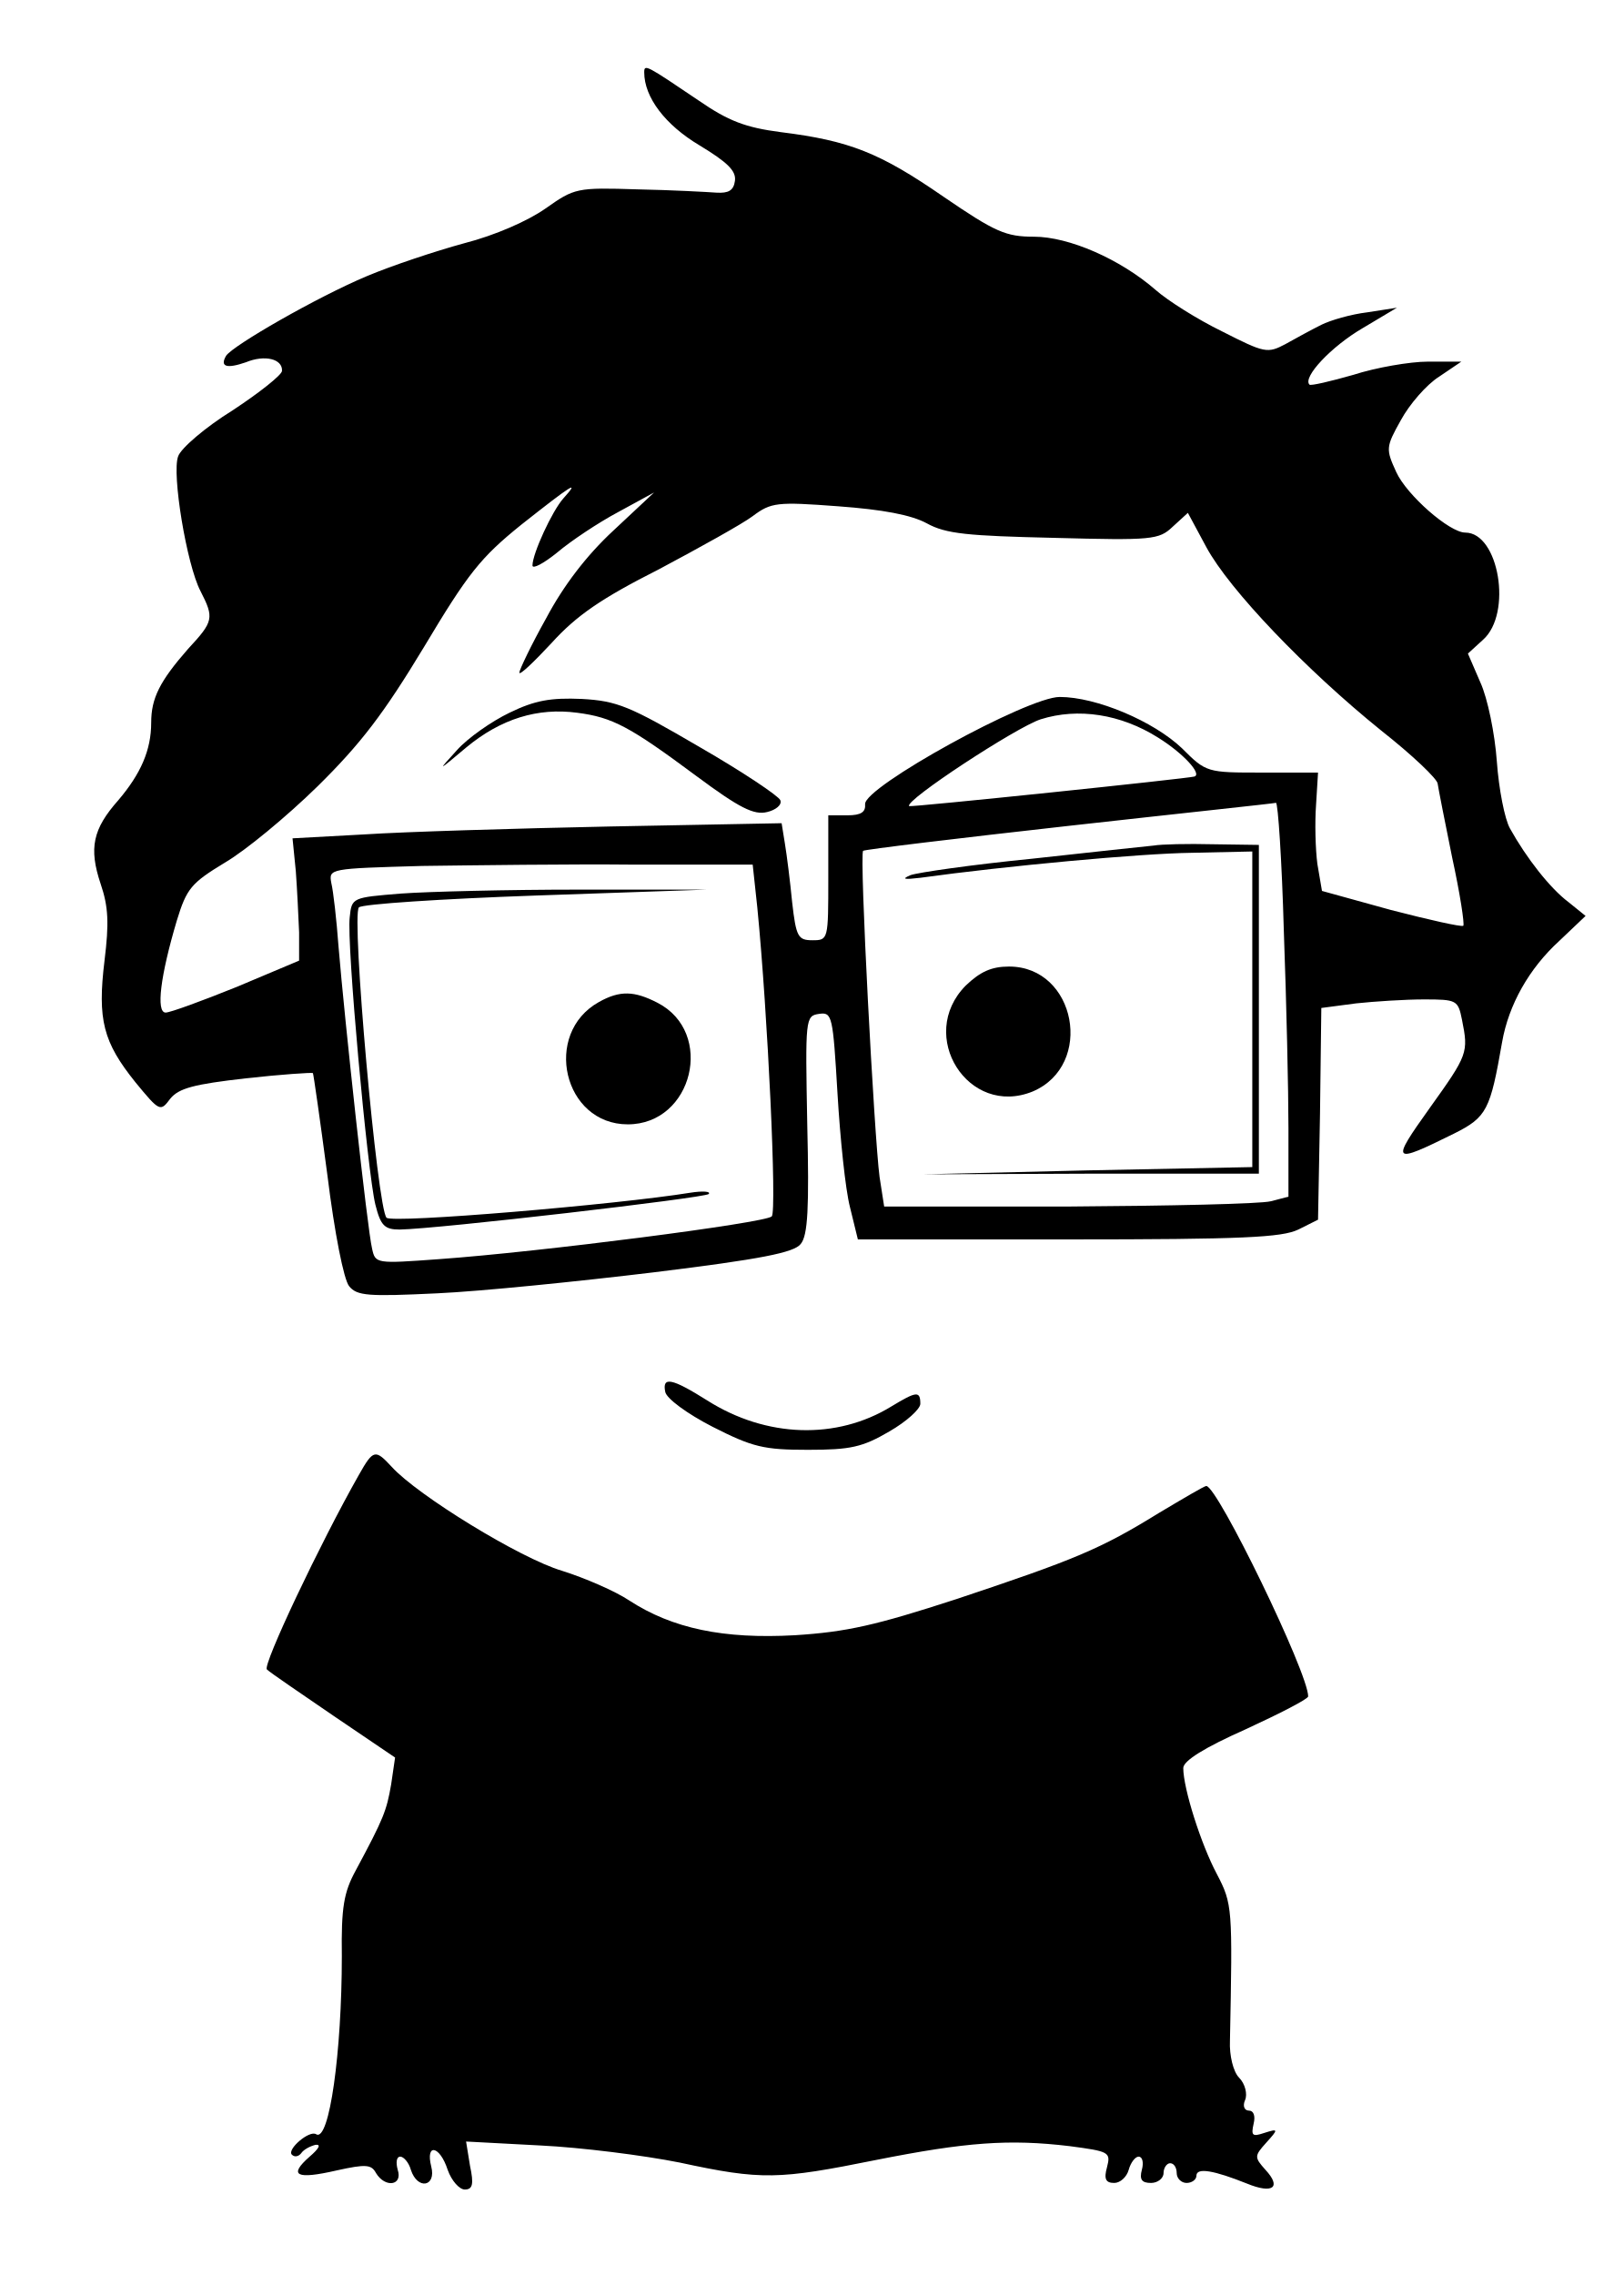
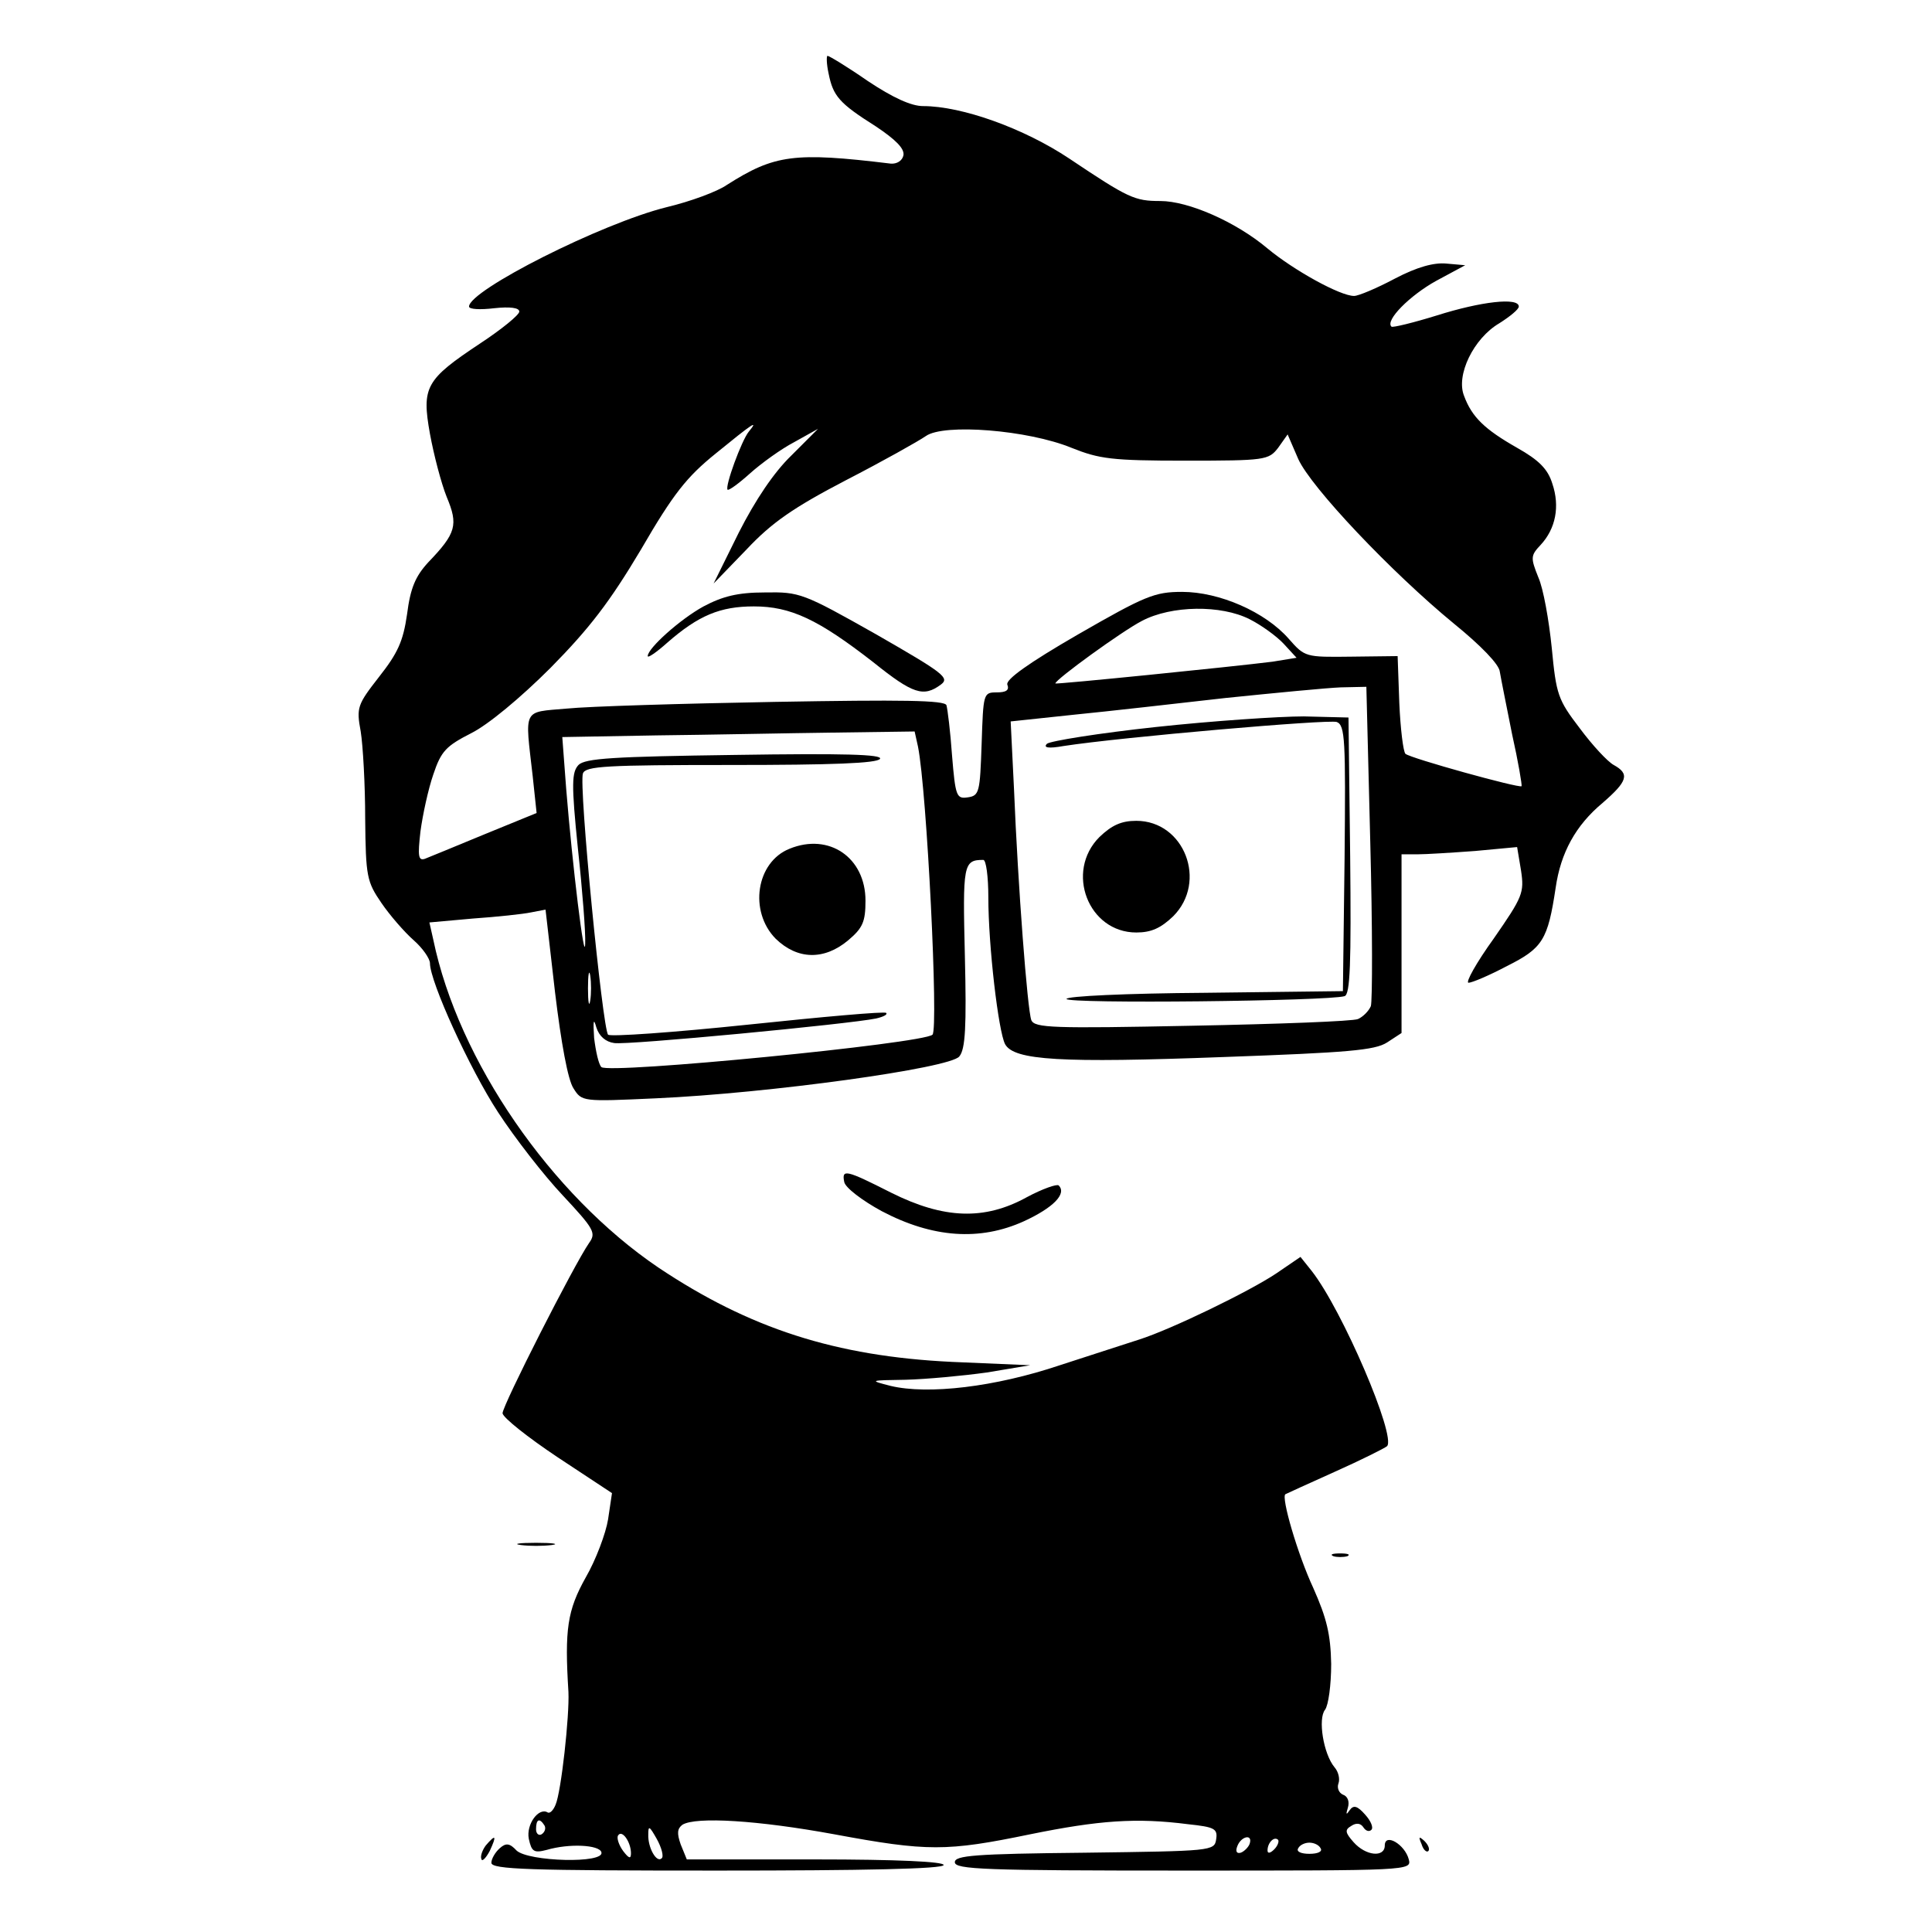
- <svg xmlns="http://www.w3.org/2000/svg" version="1.0" width="247pt" height="346pt" viewBox="0 0 247 346" preserveAspectRatio="xMidYMid meet">
+ <svg xmlns="http://www.w3.org/2000/svg" version="1.0" width="346pt" height="346pt" viewBox="0 0 346 346" preserveAspectRatio="xMidYMid meet">
  <g transform="translate(0,346) scale(0.1,-0.1)" fill="#000000" stroke="none">
-     <path d="M980 3350 c0 -38 32 -80 84 -111 43 -26 56 -39 54 -54 -2 -15 -10 -19 -28 -18 -14 1 -68 4 -120 5 -93 3 -96 2 -140 -29 -27 -19 -77 -41 -124 -53 -44 -12 -110 -34 -148 -50 -76 -32 -203 -105 -214 -121 -10 -17 1 -20 30 -10 29 12 56 5 55 -13 0 -6 -34 -33 -75 -60 -42 -26 -79 -58 -83 -70 -10 -26 13 -165 34 -205 21 -41 20 -46 -19 -88 -43 -49 -56 -75 -56 -112 0 -42 -16 -78 -50 -118 -39 -44 -45 -73 -27 -127 12 -35 13 -60 6 -117 -11 -90 -2 -124 47 -185 37 -45 38 -45 53 -25 13 16 36 22 115 31 54 6 100 9 102 8 1 -2 11 -72 22 -155 11 -89 25 -159 33 -169 12 -15 29 -16 134 -11 66 3 214 18 330 32 163 20 213 30 223 43 11 13 13 55 10 182 -3 161 -3 165 18 168 20 3 21 -3 28 -121 4 -68 12 -146 19 -173 l12 -49 320 0 c266 0 325 3 350 15 l30 15 3 161 2 161 53 7 c28 3 75 6 103 6 50 0 52 -1 58 -31 10 -50 9 -53 -49 -134 -60 -84 -58 -86 37 -39 50 25 55 36 73 139 10 57 41 112 87 154 l40 38 -26 21 c-28 21 -64 67 -89 112 -8 14 -17 60 -20 102 -3 42 -14 96 -25 120 l-19 44 23 21 c45 40 24 163 -27 163 -24 0 -89 57 -105 92 -16 35 -16 38 7 79 13 24 39 54 58 66 l34 23 -51 0 c-27 0 -79 -9 -113 -20 -35 -10 -65 -17 -67 -15 -11 11 33 58 81 86 l52 31 -45 -7 c-25 -3 -56 -12 -70 -19 -14 -7 -38 -20 -54 -29 -28 -15 -32 -14 -97 19 -37 18 -83 47 -101 63 -54 47 -132 81 -185 81 -43 0 -59 7 -138 61 -97 67 -143 85 -247 98 -54 7 -80 17 -125 48 -80 54 -83 56 -83 43z m-123 -648 c-17 -19 -47 -84 -47 -102 0 -6 17 3 38 20 20 17 62 45 92 61 l55 30 -62 -58 c-41 -38 -76 -84 -102 -133 -23 -41 -41 -79 -41 -83 0 -5 22 16 49 45 38 42 76 68 163 112 62 33 127 69 143 81 28 21 37 22 130 15 68 -5 111 -13 135 -26 29 -16 62 -19 193 -22 150 -4 160 -3 181 17 l23 21 28 -52 c35 -65 152 -187 266 -279 47 -37 86 -74 86 -81 1 -7 11 -58 22 -112 12 -55 19 -101 17 -104 -3 -2 -52 9 -110 24 l-105 29 -7 41 c-3 23 -4 63 -2 90 l3 49 -85 0 c-84 0 -85 0 -122 37 -43 41 -130 78 -186 78 -49 0 -298 -137 -296 -163 1 -12 -6 -17 -27 -17 l-29 0 0 -95 c0 -94 0 -95 -24 -95 -22 0 -25 5 -31 58 -3 31 -8 71 -11 89 l-5 31 -262 -5 c-144 -3 -311 -8 -372 -12 l-110 -6 5 -50 c2 -27 4 -69 5 -93 l0 -43 -95 -40 c-52 -21 -101 -39 -108 -39 -15 0 -8 56 17 140 15 49 22 57 73 88 31 18 94 70 141 116 66 65 101 111 162 212 67 112 86 136 148 186 76 60 91 70 64 40z m905 -364 c37 -23 67 -55 55 -59 -9 -3 -432 -47 -434 -45 -8 8 163 120 200 132 57 18 122 8 179 -28z m191 -295 c4 -108 7 -243 7 -299 l0 -104 -27 -7 c-16 -4 -154 -7 -308 -8 l-280 0 -7 45 c-8 60 -31 491 -25 496 2 2 143 19 313 38 170 19 312 34 315 35 3 1 9 -87 12 -196z m-801 37 c16 -162 30 -462 22 -470 -10 -10 -352 -54 -506 -65 -96 -7 -97 -7 -102 16 -7 28 -42 350 -51 459 -3 41 -8 85 -11 97 -4 22 -3 22 138 26 79 1 224 3 323 2 l180 0 7 -65z" />
-     <path d="M775 2376 c-27 -13 -63 -38 -80 -57 -30 -33 -30 -33 14 4 53 44 109 61 169 53 54 -7 80 -21 181 -96 66 -49 88 -60 108 -55 13 3 23 11 20 18 -2 6 -57 43 -123 81 -106 62 -125 70 -179 73 -47 2 -71 -2 -110 -21z" />
-     <path d="M1755 2174 c-11 -1 -94 -10 -185 -20 -91 -9 -174 -21 -185 -25 -14 -6 -10 -7 15 -4 130 18 335 37 413 38 l92 2 0 -240 0 -240 -250 -5 -250 -6 255 1 255 0 0 250 0 250 -70 1 c-38 1 -79 0 -90 -2z" />
-     <path d="M1469 1961 c-75 -76 4 -201 102 -161 94 40 66 190 -36 190 -27 0 -44 -8 -66 -29z" />
-     <path d="M610 2101 c-74 -6 -75 -6 -78 -36 -5 -39 27 -388 39 -437 8 -32 14 -38 37 -38 59 1 463 48 470 54 4 4 -9 5 -28 2 -111 -18 -453 -47 -462 -38 -14 14 -54 460 -42 472 5 5 126 13 269 18 l260 9 -195 0 c-107 0 -229 -3 -270 -6z" />
-     <path d="M911 1936 c-86 -48 -54 -186 44 -186 99 0 133 140 45 185 -35 18 -57 19 -89 1z" />
-     <path d="M1012 1343 c2 -10 33 -33 72 -53 61 -31 78 -35 145 -35 65 0 83 4 124 28 26 15 47 34 47 42 0 20 -6 19 -44 -4 -83 -51 -190 -48 -280 9 -54 34 -69 37 -64 13z" />
-     <path d="M546 1217 c-59 -104 -147 -290 -140 -296 5 -5 51 -36 102 -71 l93 -63 -6 -41 c-7 -40 -11 -51 -54 -131 -18 -33 -22 -56 -21 -130 0 -146 -19 -283 -39 -271 -10 7 -45 -23 -37 -31 4 -4 10 -3 14 2 4 6 14 11 22 13 9 1 5 -6 -9 -18 -33 -29 -20 -35 41 -21 45 10 53 9 60 -4 14 -23 41 -19 33 5 -3 11 -2 20 4 20 5 0 13 -9 16 -20 10 -31 39 -26 31 5 -9 36 13 32 25 -5 6 -17 18 -30 26 -30 12 0 14 8 8 36 l-6 37 113 -6 c62 -3 157 -15 212 -26 125 -27 150 -26 299 4 136 27 202 32 294 21 60 -8 63 -9 57 -32 -5 -18 -2 -24 11 -24 9 0 19 9 22 20 3 11 10 20 15 20 6 0 8 -9 5 -20 -4 -15 0 -20 14 -20 10 0 19 7 19 15 0 8 5 15 10 15 6 0 10 -7 10 -15 0 -8 7 -15 15 -15 8 0 15 5 15 11 0 13 27 8 77 -12 39 -16 53 -6 28 21 -17 19 -17 21 1 41 19 21 19 22 -3 15 -18 -6 -20 -4 -16 14 3 12 0 20 -7 20 -7 0 -10 7 -6 16 4 9 0 25 -9 34 -9 9 -15 34 -14 56 4 203 4 208 -20 254 -24 45 -51 130 -51 161 0 11 32 31 95 59 52 24 95 46 95 50 0 36 -138 320 -155 320 -3 0 -35 -19 -72 -41 -89 -55 -128 -71 -308 -131 -123 -40 -167 -50 -246 -55 -108 -6 -186 10 -252 53 -21 14 -67 34 -102 45 -64 19 -220 115 -259 158 -25 27 -28 27 -50 -12z" />
+     <path d="M1484 3328 c8 -40 19 -53 84 -94 36 -24 52 -40 50 -52 -2 -10 -12 -16 -23 -15 -173 21 -208 16 -293 -38 -17 -12 -66 -30 -108 -40 -117 -29 -354 -149 -354 -178 0 -5 20 -6 45 -3 28 3 45 1 45 -6 0 -6 -32 -32 -70 -57 -98 -65 -105 -78 -90 -162 7 -38 20 -88 30 -113 21 -50 17 -65 -33 -117 -23 -25 -32 -46 -38 -93 -7 -49 -17 -70 -50 -112 -39 -50 -41 -55 -33 -98 4 -25 8 -95 8 -156 1 -104 3 -113 29 -151 15 -22 41 -52 58 -67 16 -14 29 -33 29 -41 0 -33 71 -189 122 -267 30 -46 82 -113 116 -149 56 -60 60 -67 47 -85 -27 -39 -155 -291 -155 -305 1 -8 45 -43 99 -79 l97 -64 -7 -47 c-4 -25 -22 -73 -40 -104 -33 -59 -38 -93 -31 -205 2 -43 -13 -179 -23 -202 -4 -10 -10 -16 -14 -14 -16 10 -39 -21 -34 -47 5 -23 9 -26 32 -20 41 12 94 9 98 -4 7 -21 -131 -17 -152 3 -12 13 -19 14 -30 4 -8 -7 -15 -19 -15 -26 0 -12 68 -14 405 -14 263 0 405 3 405 10 0 6 -83 10 -230 10 l-230 0 -11 27 c-7 20 -6 28 3 35 24 15 136 8 272 -17 167 -31 201 -31 351 0 123 25 190 30 283 18 47 -5 53 -8 50 -27 -3 -21 -8 -21 -235 -24 -198 -2 -233 -5 -233 -17 0 -13 54 -15 409 -15 406 0 409 0 404 20 -7 27 -43 48 -43 25 0 -22 -34 -19 -56 6 -15 17 -16 22 -4 29 9 6 17 5 22 -3 4 -6 10 -8 14 -4 4 4 -1 16 -11 27 -14 16 -21 18 -28 8 -6 -9 -7 -8 -3 5 3 10 0 20 -9 23 -7 3 -11 12 -8 20 3 8 0 21 -7 29 -20 24 -30 87 -17 103 6 8 11 44 11 82 -1 53 -8 82 -32 136 -28 60 -58 163 -50 168 2 1 41 19 88 40 47 21 89 42 94 46 17 17 -80 244 -135 314 l-20 25 -44 -30 c-48 -32 -188 -100 -245 -118 -19 -6 -83 -27 -142 -46 -116 -39 -236 -53 -303 -37 -39 10 -38 10 27 11 37 1 102 7 145 13 l78 13 -140 6 c-209 10 -363 60 -526 169 -192 130 -358 370 -403 587 l-7 31 78 7 c43 3 90 8 104 11 l26 5 17 -148 c11 -91 23 -157 33 -172 15 -24 16 -24 147 -18 203 9 528 54 544 75 11 13 13 54 10 179 -4 165 -3 173 33 173 5 0 9 -30 9 -67 0 -87 18 -240 30 -263 16 -29 99 -34 392 -23 222 8 270 12 292 26 l26 17 0 160 0 160 28 0 c16 0 63 3 104 6 l75 7 7 -42 c6 -40 3 -47 -49 -122 -31 -43 -51 -79 -45 -79 6 0 37 13 69 30 64 32 73 47 87 140 9 63 36 112 84 152 45 39 49 52 20 68 -11 6 -38 35 -61 66 -39 51 -42 60 -50 144 -5 49 -15 106 -24 126 -14 35 -14 39 4 58 27 29 35 69 21 110 -8 26 -24 42 -63 64 -58 33 -81 55 -95 93 -15 37 17 103 63 130 19 12 35 25 35 30 0 17 -68 9 -147 -16 -42 -13 -79 -22 -81 -20 -12 11 33 56 80 82 l52 28 -34 3 c-22 2 -52 -6 -92 -27 -32 -17 -65 -31 -73 -31 -25 0 -108 46 -155 85 -57 48 -142 85 -192 85 -46 0 -57 5 -163 76 -81 54 -192 94 -262 94 -21 0 -54 15 -99 45 -36 25 -69 45 -72 45 -2 0 -2 -14 2 -32z m-143 -641 c-13 -16 -43 -98 -38 -104 2 -2 20 11 40 29 20 18 56 44 79 56 l43 24 -48 -48 c-31 -30 -64 -79 -94 -138 l-45 -91 59 61 c45 48 84 75 178 124 66 34 130 70 143 79 32 23 183 11 261 -21 50 -20 72 -23 204 -23 143 0 149 1 166 23 l17 24 19 -44 c23 -51 167 -203 279 -295 48 -39 81 -73 82 -86 2 -12 12 -62 22 -112 11 -49 18 -91 17 -93 -4 -4 -199 50 -208 58 -4 4 -9 45 -11 91 l-3 84 -83 -1 c-82 -1 -83 -1 -112 32 -42 48 -124 84 -191 84 -49 0 -66 -7 -186 -76 -90 -52 -130 -81 -127 -90 4 -10 -2 -14 -19 -14 -24 0 -24 -2 -27 -92 -3 -87 -4 -93 -25 -96 -20 -3 -22 2 -28 75 -3 43 -8 83 -10 90 -3 9 -79 10 -307 6 -167 -3 -334 -8 -373 -12 -80 -7 -75 2 -61 -121 l7 -66 -93 -38 c-51 -21 -99 -41 -107 -44 -12 -4 -13 5 -8 49 4 30 14 76 23 102 14 42 23 51 68 74 30 15 88 63 142 117 70 71 106 118 162 212 58 100 82 130 134 172 65 53 78 62 59 39z m897 -336 c20 -10 48 -30 61 -44 l23 -25 -43 -7 c-71 -9 -389 -41 -389 -39 0 7 120 94 155 112 53 28 142 29 193 3z m216 -399 c4 -152 4 -285 1 -294 -4 -9 -14 -19 -23 -23 -9 -4 -143 -9 -298 -12 -248 -5 -281 -4 -287 10 -7 18 -24 241 -31 413 l-6 122 113 12 c61 6 184 20 272 30 88 9 181 18 206 19 l46 1 7 -278z m-810 171 c16 -80 37 -505 26 -516 -17 -16 -580 -71 -593 -58 -5 5 -10 28 -13 52 -2 31 -1 37 4 19 5 -16 17 -26 32 -28 23 -4 421 34 469 44 13 3 21 7 18 10 -2 3 -114 -7 -247 -21 -134 -14 -247 -22 -251 -18 -10 11 -53 448 -45 468 5 13 42 15 265 15 181 0 262 3 267 11 5 8 -65 10 -260 7 -217 -3 -268 -6 -280 -18 -12 -13 -13 -33 -1 -150 8 -74 14 -151 13 -170 -1 -40 -23 141 -34 277 l-7 93 169 3 c93 1 235 4 316 5 l146 2 6 -27z m-587 -455 c-2 -13 -4 -3 -4 22 0 25 2 35 4 23 2 -13 2 -33 0 -45z m-82 -1477 c3 -5 1 -12 -5 -16 -5 -3 -10 1 -10 9 0 18 6 21 15 7z m210 -59 c-9 -9 -25 19 -24 43 0 16 2 15 15 -8 9 -16 13 -32 9 -35z m-55 9 c0 -11 -4 -9 -14 4 -8 11 -12 24 -9 28 7 11 23 -12 23 -32z m1108 17 c-2 -6 -10 -14 -16 -16 -7 -2 -10 2 -6 12 7 18 28 22 22 4z m44 -10 c-7 -7 -12 -8 -12 -2 0 14 12 26 19 19 2 -3 -1 -11 -7 -17z m83 2 c4 -6 -5 -10 -20 -10 -15 0 -24 4 -20 10 3 6 12 10 20 10 8 0 17 -4 20 -10z" />
+     <path d="M1260 2374 c-42 -23 -100 -75 -100 -89 0 -4 16 7 35 24 56 49 95 65 155 65 66 0 115 -23 214 -100 71 -57 90 -63 121 -40 16 12 6 20 -116 90 -131 74 -137 76 -199 75 -49 0 -76 -7 -110 -25z" />
+     <path d="M2070 2158 c-102 -11 -189 -25 -195 -30 -7 -7 2 -9 30 -4 104 16 474 48 489 43 15 -6 16 -32 14 -244 l-3 -238 -247 -3 c-141 -1 -248 -6 -248 -11 0 -9 469 -4 498 5 10 3 12 58 10 251 l-3 248 -80 2 c-44 0 -163 -8 -265 -19z" />
+     <path d="M1969 1961 c-62 -62 -20 -171 66 -171 27 0 44 8 66 29 62 62 20 171 -66 171 -27 0 -44 -8 -66 -29z" />
+     <path d="M1414 1940 c-60 -24 -73 -112 -25 -161 39 -38 87 -39 130 -3 26 22 31 33 31 71 0 77 -65 122 -136 93z" />
+     <path d="M1512 1343 c2 -10 32 -33 67 -52 91 -48 176 -54 255 -18 52 24 77 49 62 64 -3 3 -29 -6 -57 -21 -76 -42 -149 -39 -243 8 -81 41 -89 43 -84 19z" />
+     <path d="M933 693 c15 -2 39 -2 55 0 15 2 2 4 -28 4 -30 0 -43 -2 -27 -4z" />
+     <path d="M2388 673 c6 -2 18 -2 25 0 6 3 1 5 -13 5 -14 0 -19 -2 -12 -5z" />
+     <path d="M870 155 c-6 -8 -10 -19 -8 -24 1 -6 8 1 15 14 13 28 11 31 -7 10z" />
+     <path d="M2546 157 c3 -10 9 -15 12 -12 3 3 0 11 -7 18 -10 9 -11 8 -5 -6z" />
  </g>
</svg>
